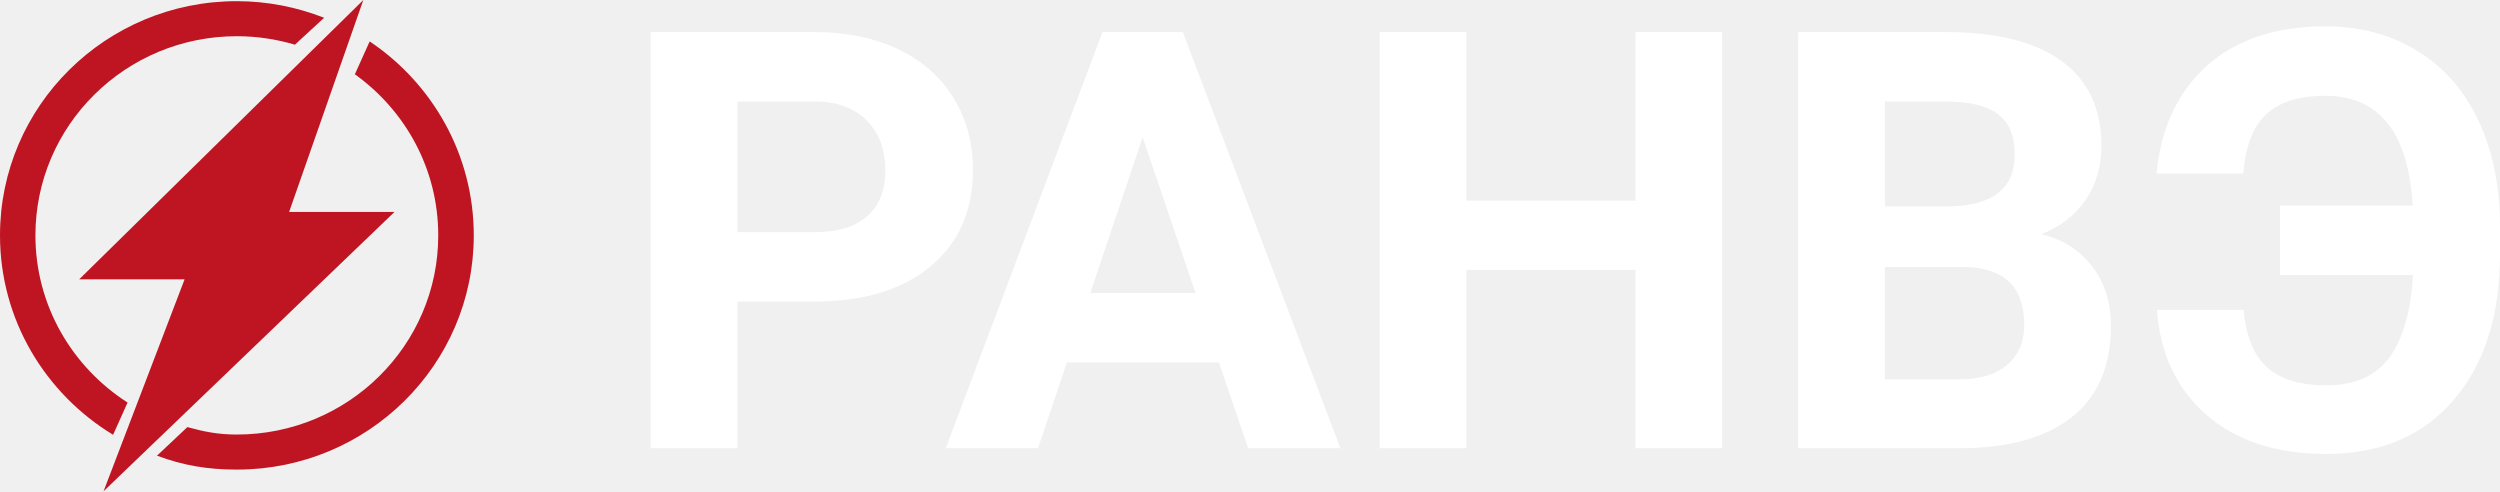
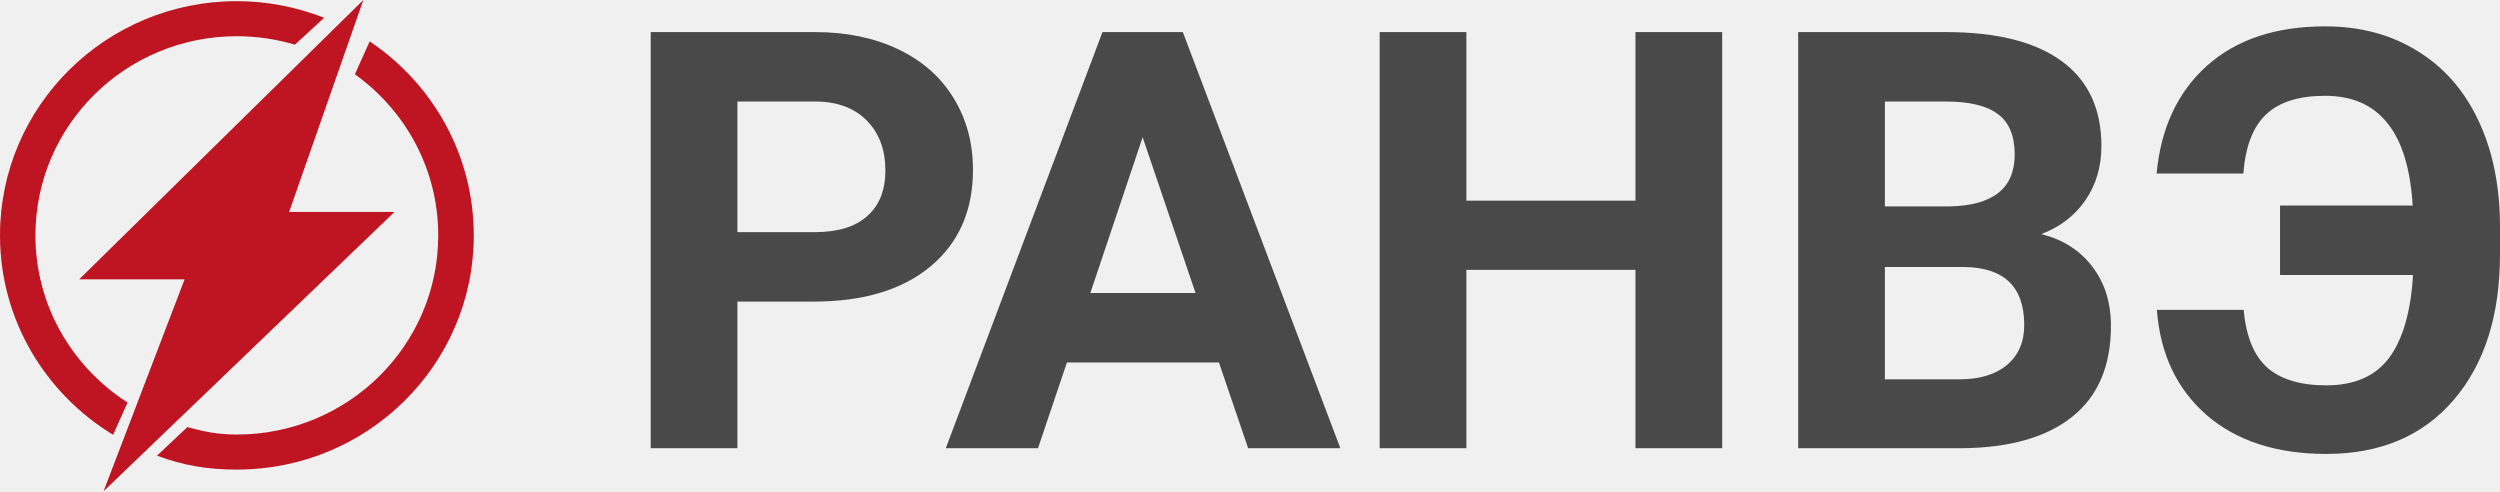
<svg xmlns="http://www.w3.org/2000/svg" width="229" height="45" viewBox="0 0 229 45" fill="none">
-   <path d="M67.546 27.626V41.056H59.603V2.938H74.641C77.536 2.938 80.078 3.462 82.267 4.509C84.473 5.556 86.168 7.048 87.35 8.986C88.533 10.905 89.124 13.096 89.124 15.557C89.124 19.292 87.827 22.242 85.232 24.406C82.655 26.553 79.081 27.626 74.509 27.626H67.546ZM67.546 21.264H74.641C76.742 21.264 78.339 20.775 79.434 19.798C80.546 18.821 81.102 17.424 81.102 15.609C81.102 13.742 80.546 12.232 79.434 11.08C78.322 9.928 76.786 9.335 74.827 9.3H67.546V21.264ZM111.655 33.202H97.729L95.081 41.056H86.635L100.986 2.938H108.347L122.776 41.056H114.33L111.655 33.202ZM99.874 26.84H109.511L104.666 12.572L99.874 26.84ZM157.751 41.056H149.809V24.72H134.32V41.056H126.377V2.938H134.32V18.384H149.809V2.938H157.751V41.056ZM164.714 41.056V2.938H178.218C182.895 2.938 186.443 3.828 188.862 5.608C191.279 7.371 192.489 9.963 192.489 13.384C192.489 15.252 192.004 16.901 191.032 18.332C190.061 19.746 188.711 20.784 186.981 21.447C188.958 21.936 190.511 22.922 191.641 24.406C192.789 25.889 193.362 27.704 193.362 29.851C193.362 33.517 192.18 36.291 189.814 38.176C187.45 40.062 184.078 41.021 179.701 41.056H164.714ZM172.657 24.458V34.747H179.462C181.333 34.747 182.789 34.311 183.831 33.438C184.89 32.548 185.419 31.326 185.419 29.773C185.419 26.282 183.592 24.511 179.939 24.458H172.657ZM172.657 18.908H178.536C182.542 18.838 184.546 17.259 184.546 14.169C184.546 12.441 184.034 11.202 183.01 10.452C182.004 9.684 180.406 9.3 178.218 9.3H172.657V18.908ZM205.515 28.385C205.745 30.846 206.478 32.618 207.713 33.7C208.949 34.764 210.74 35.297 213.087 35.297C215.682 35.297 217.606 34.45 218.859 32.757C220.113 31.047 220.836 28.525 221.031 25.191H208.851V18.829H221.004C220.792 15.426 220.015 12.904 218.674 11.263C217.35 9.605 215.453 8.776 212.982 8.776C210.581 8.776 208.78 9.343 207.58 10.478C206.38 11.595 205.683 13.401 205.489 15.897H197.546C197.934 11.726 199.47 8.436 202.152 6.027C204.853 3.619 208.463 2.414 212.982 2.414C216.194 2.414 219.009 3.165 221.428 4.666C223.863 6.15 225.735 8.287 227.041 11.08C228.347 13.855 229 17.093 229 20.793V23.28C229 28.9 227.579 33.359 224.738 36.658C221.913 39.939 218.03 41.58 213.087 41.58C208.533 41.58 204.88 40.393 202.126 38.019C199.391 35.628 197.872 32.417 197.572 28.385H205.515Z" fill="white" />
+   <path d="M67.546 27.626V41.056H59.603V2.938H74.641C77.536 2.938 80.078 3.462 82.267 4.509C84.473 5.556 86.168 7.048 87.35 8.986C88.533 10.905 89.124 13.096 89.124 15.557C89.124 19.292 87.827 22.242 85.232 24.406C82.655 26.553 79.081 27.626 74.509 27.626H67.546ZM67.546 21.264H74.641C76.742 21.264 78.339 20.775 79.434 19.798C80.546 18.821 81.102 17.424 81.102 15.609C81.102 13.742 80.546 12.232 79.434 11.08C78.322 9.928 76.786 9.335 74.827 9.3H67.546V21.264ZM111.655 33.202H97.729L95.081 41.056H86.635L100.986 2.938H108.347L122.776 41.056H114.33L111.655 33.202ZM99.874 26.84H109.511L104.666 12.572L99.874 26.84ZM157.751 41.056H149.809V24.72H134.32V41.056H126.377V2.938H134.32V18.384H149.809V2.938H157.751V41.056ZM164.714 41.056V2.938H178.218C182.895 2.938 186.443 3.828 188.862 5.608C191.279 7.371 192.489 9.963 192.489 13.384C192.489 15.252 192.004 16.901 191.032 18.332C190.061 19.746 188.711 20.784 186.981 21.447C188.958 21.936 190.511 22.922 191.641 24.406C192.789 25.889 193.362 27.704 193.362 29.851C193.362 33.517 192.18 36.291 189.814 38.176C187.45 40.062 184.078 41.021 179.701 41.056H164.714ZM172.657 24.458V34.747H179.462C181.333 34.747 182.789 34.311 183.831 33.438C184.89 32.548 185.419 31.326 185.419 29.773C185.419 26.282 183.592 24.511 179.939 24.458H172.657ZM172.657 18.908H178.536C182.542 18.838 184.546 17.259 184.546 14.169C184.546 12.441 184.034 11.202 183.01 10.452C182.004 9.684 180.406 9.3 178.218 9.3H172.657V18.908ZM205.515 28.385C205.745 30.846 206.478 32.618 207.713 33.7C208.949 34.764 210.74 35.297 213.087 35.297C215.682 35.297 217.606 34.45 218.859 32.757C220.113 31.047 220.836 28.525 221.031 25.191H208.851V18.829H221.004C220.792 15.426 220.015 12.904 218.674 11.263C217.35 9.605 215.453 8.776 212.982 8.776C210.581 8.776 208.78 9.343 207.58 10.478C206.38 11.595 205.683 13.401 205.489 15.897H197.546C197.934 11.726 199.47 8.436 202.152 6.027C204.853 3.619 208.463 2.414 212.982 2.414C216.194 2.414 219.009 3.165 221.428 4.666C223.863 6.15 225.735 8.287 227.041 11.08C228.347 13.855 229 17.093 229 20.793V23.28C229 28.9 227.579 33.359 224.738 36.658C221.913 39.939 218.03 41.58 213.087 41.58C208.533 41.58 204.88 40.393 202.126 38.019C199.391 35.628 197.872 32.417 197.572 28.385H205.515Z" fill="#494949" />
  <path d="M26.483 19.413L33.281 0L7.252 25.587H16.908L9.486 45L36.137 19.413H26.483Z" fill="#BF1523" />
  <path d="M33.862 3.793L32.506 6.805C37.132 10.12 40.143 15.485 40.143 21.561C40.143 31.635 31.884 39.803 21.695 39.803C19.982 39.803 18.741 39.553 17.163 39.122L14.38 41.74C16.765 42.631 19 43.015 21.695 43.015C33.679 43.015 43.398 33.41 43.398 21.561C43.395 14.168 39.613 7.653 33.862 3.793Z" fill="#BF1523" />
  <path d="M11.685 36.872C6.61 33.62 3.245 27.984 3.245 21.559C3.245 11.484 11.507 3.317 21.694 3.317C23.553 3.317 25.347 3.596 27.036 4.1L27.016 4.09L29.692 1.628C27.209 0.658 24.518 0.107 21.691 0.107C9.712 0.107 0 9.711 0 21.559C0 29.296 4.151 36.053 10.36 39.828L11.685 36.872Z" fill="#BF1523" />
</svg>
